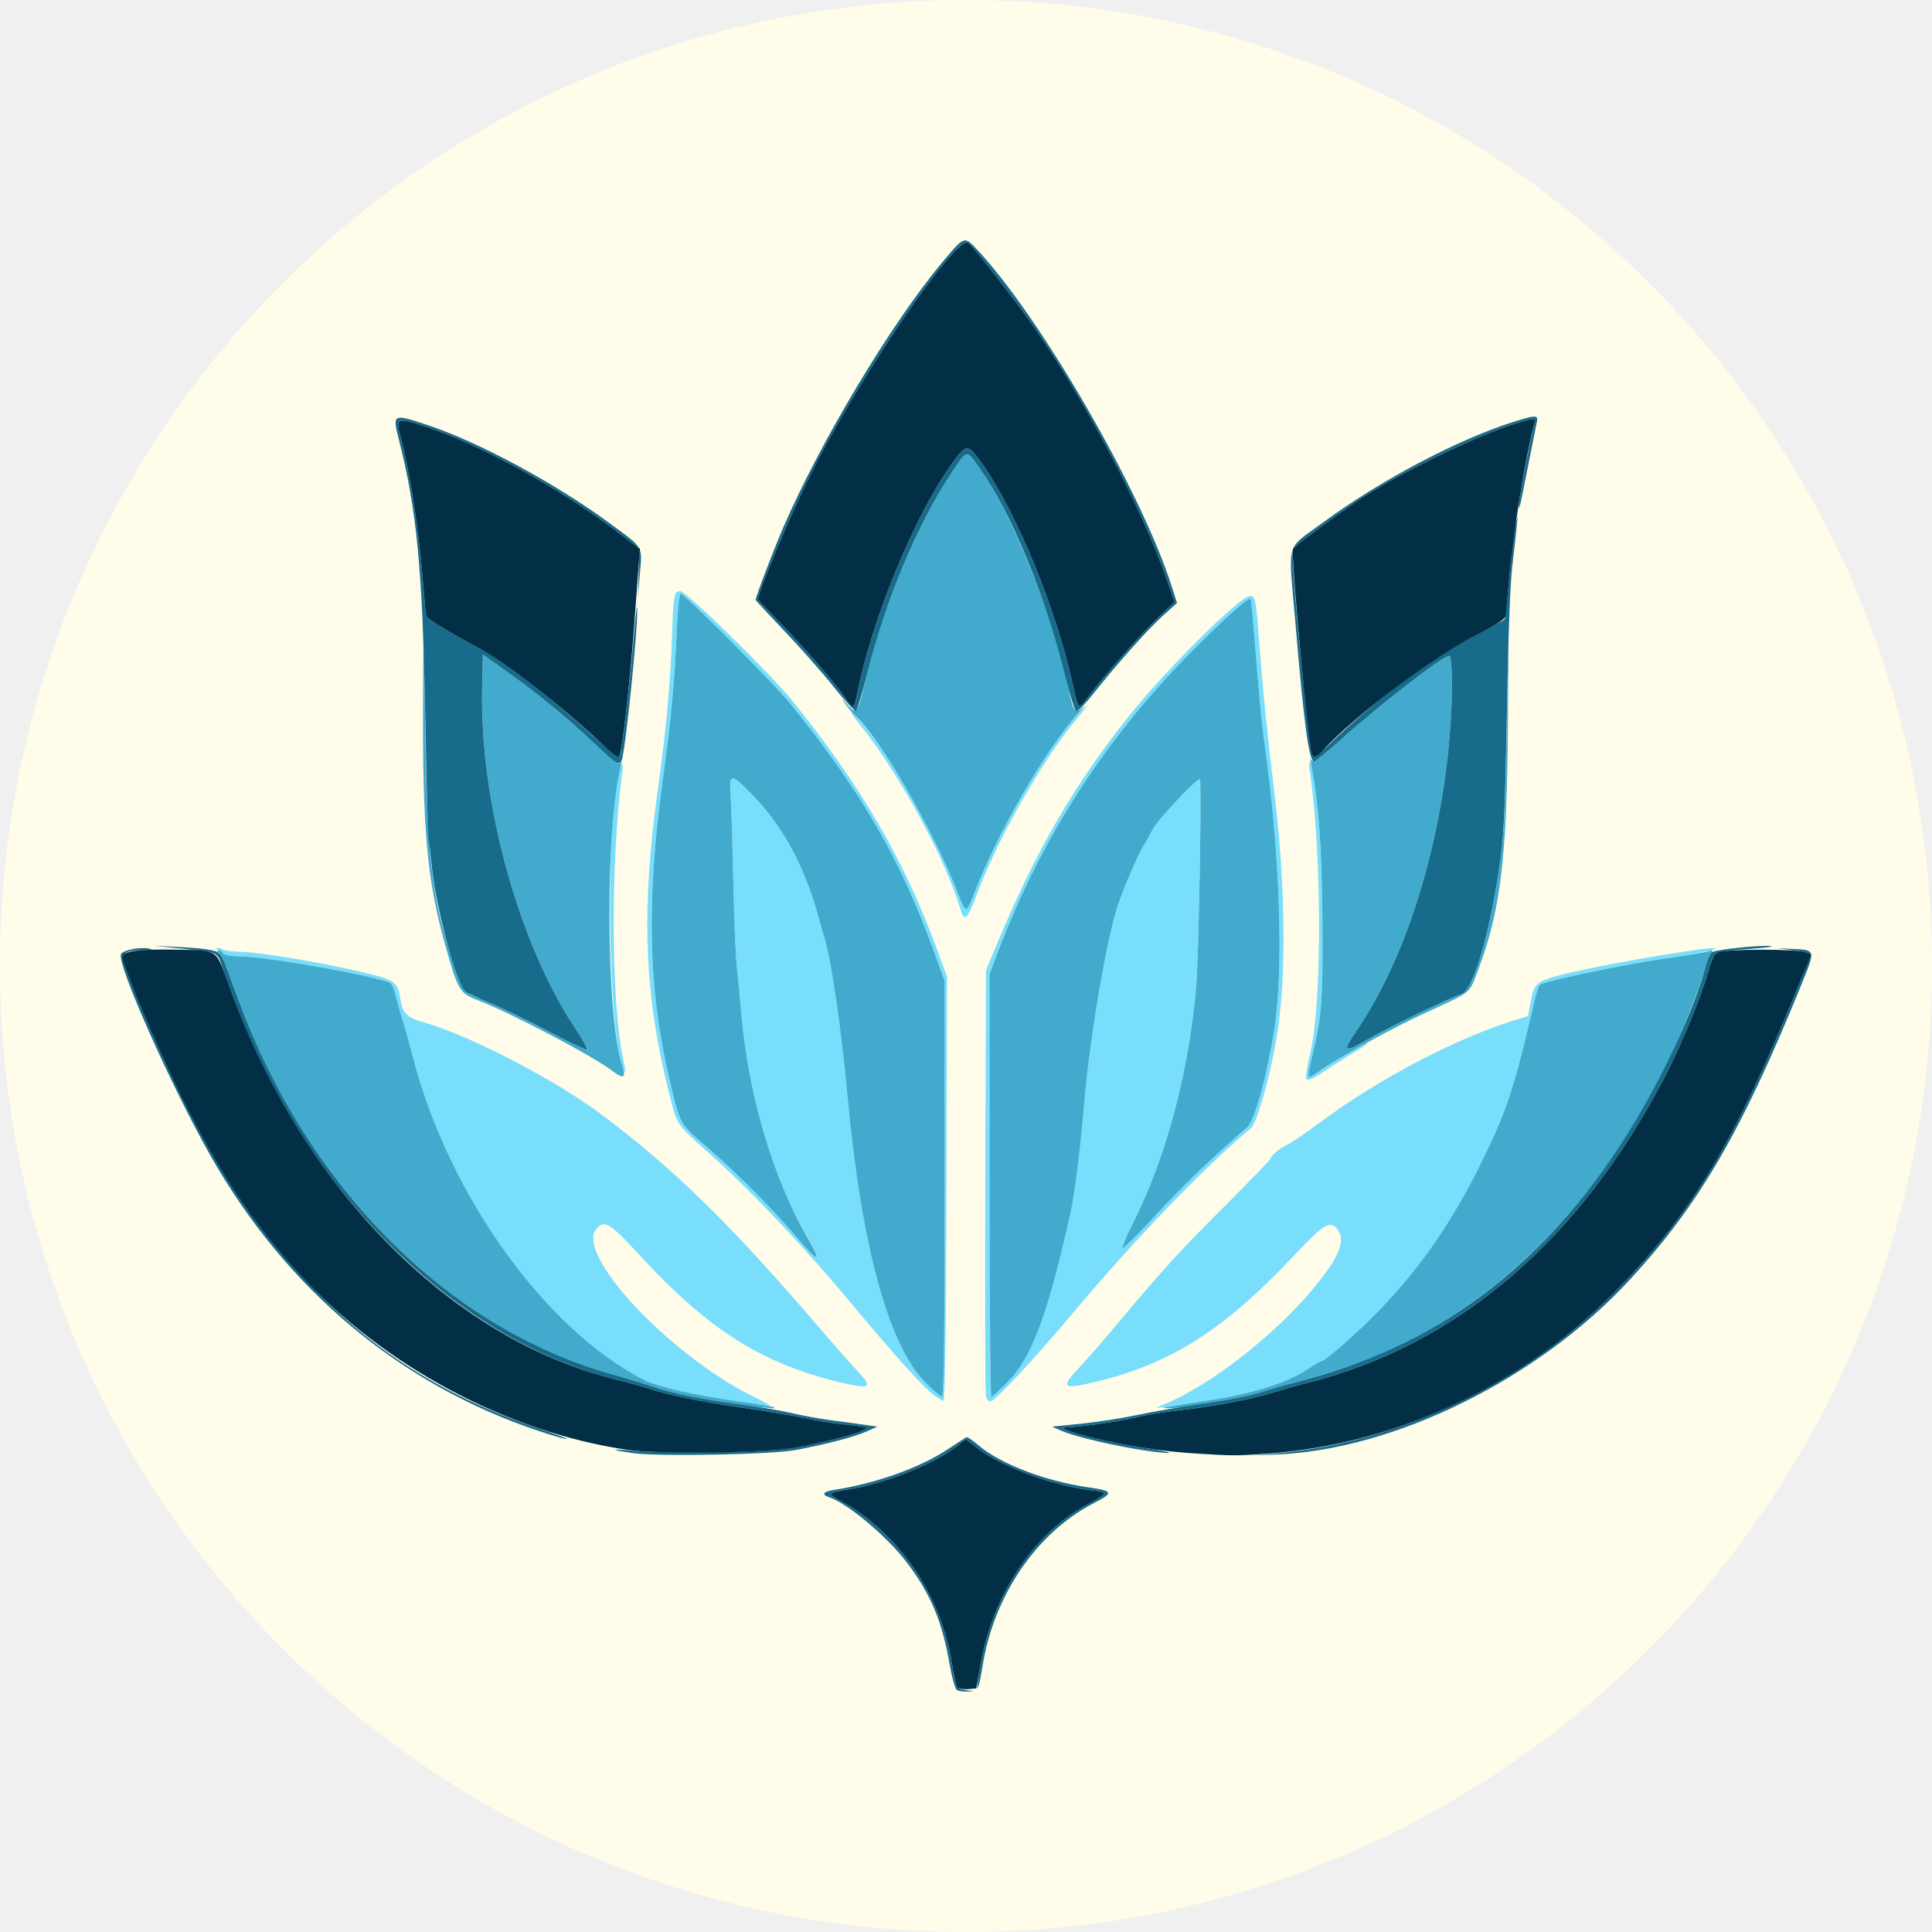
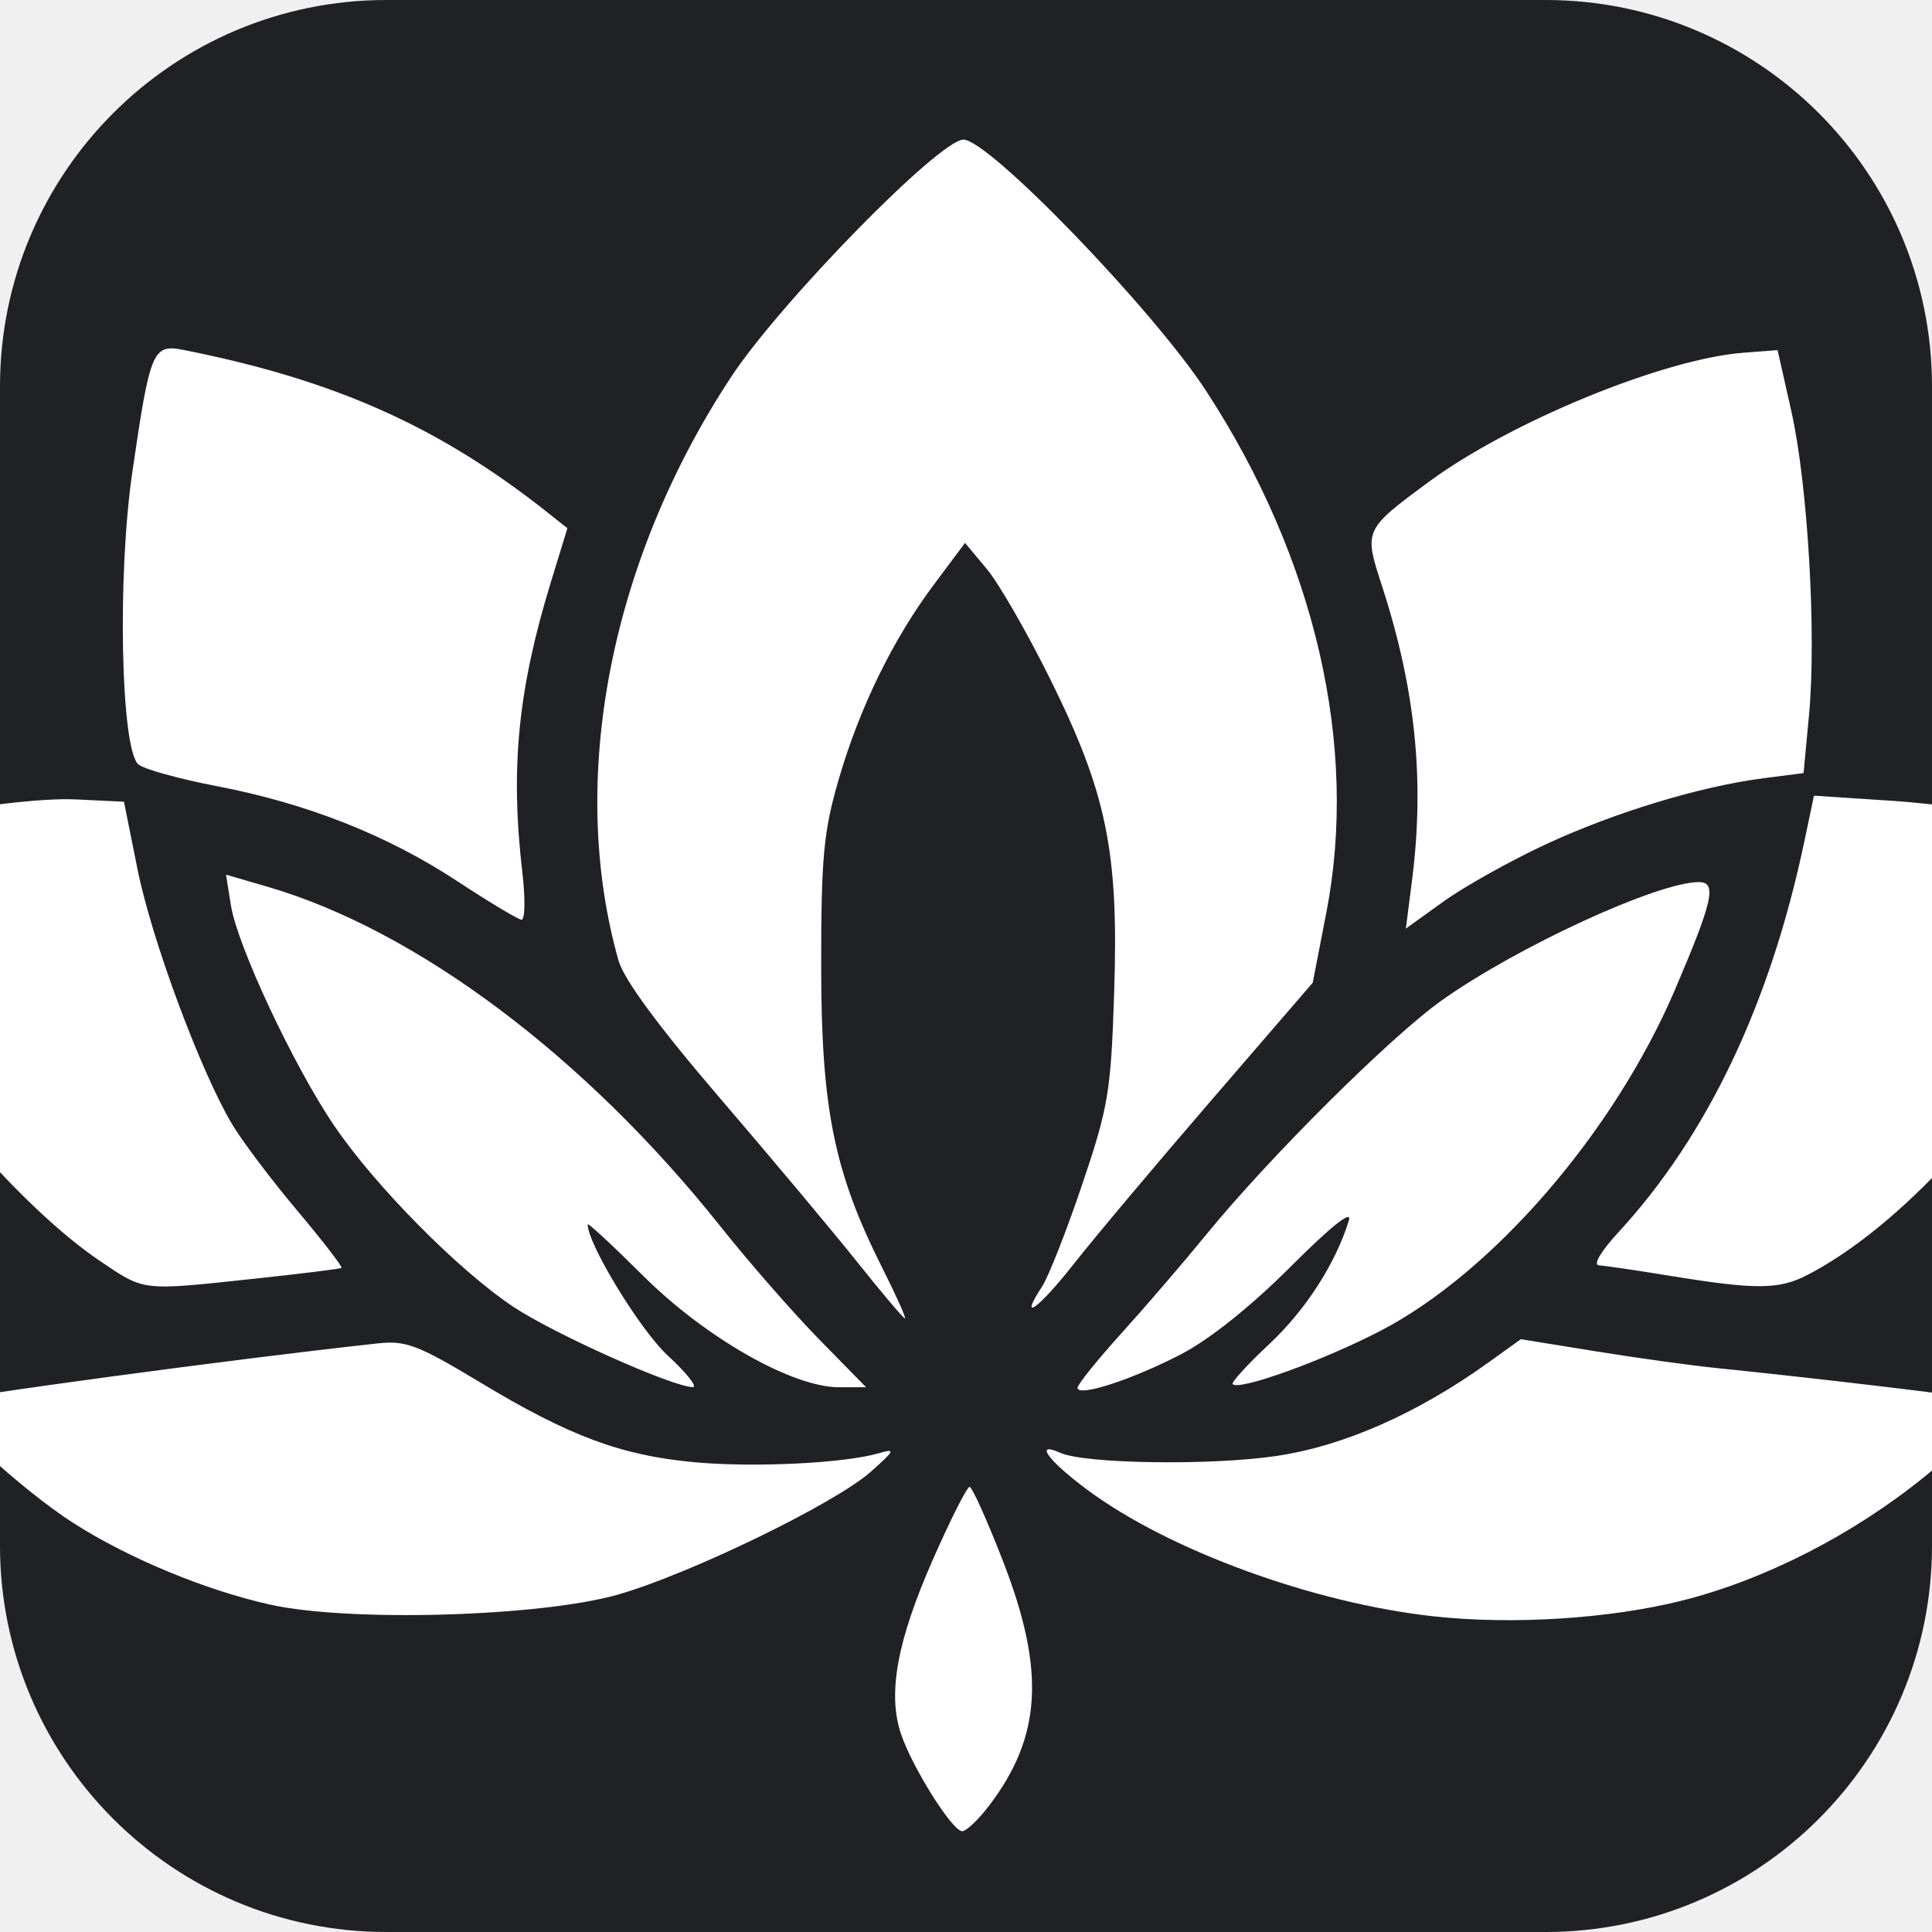
- <svg xmlns="http://www.w3.org/2000/svg" width="64" height="64" viewBox="0 0 64 64" fill="none">
-   <rect width="64" height="64" rx="32" fill="#FFFCE9" />
-   <path d="M38.569 46.518C40.039 45.926 42.176 44.273 43.472 42.724C44.369 41.652 44.6 41.086 44.295 40.71C44.06 40.42 43.837 40.557 42.874 41.583C40.489 44.122 38.668 45.254 36.038 45.834C35.204 46.018 35.157 45.939 35.737 45.319C35.993 45.045 36.515 44.448 36.897 43.992C38.528 42.045 39.067 41.453 40.538 39.988C41.392 39.137 42.09 38.413 42.09 38.378C42.09 38.283 42.414 38.016 42.65 37.916C42.765 37.867 43.258 37.532 43.746 37.169C45.656 35.752 48.157 34.434 50.089 33.824L50.614 33.659L50.706 33.19C50.845 32.484 50.858 32.476 52.526 32.109C53.74 31.843 56.457 31.392 56.762 31.407C57.065 31.422 56.234 31.601 55.119 31.761C53.75 31.956 51.122 32.511 51.004 32.629C50.968 32.665 50.885 32.923 50.821 33.202C50.28 35.552 49.984 36.533 49.491 37.622C48.389 40.051 47.241 41.797 45.692 43.402C44.99 44.13 43.893 45.095 43.767 45.095C43.736 45.095 43.514 45.225 43.274 45.385C42.623 45.817 41.493 46.167 40.031 46.389C38.019 46.695 38.16 46.683 38.569 46.518ZM24.211 46.389C22.791 46.175 21.78 45.937 21.339 45.713C18.061 44.04 14.865 39.585 13.684 35.04C13.55 34.523 13.393 33.96 13.336 33.788C13.278 33.616 13.185 33.288 13.13 33.061C13.075 32.833 12.992 32.616 12.947 32.578C12.71 32.381 8.936 31.7 7.994 31.685C7.683 31.679 7.427 31.648 7.427 31.614C7.427 31.58 7.348 31.521 7.251 31.482C7.138 31.437 7.119 31.41 7.199 31.406C7.267 31.404 7.347 31.425 7.376 31.455C7.406 31.485 7.685 31.519 7.996 31.531C8.68 31.557 10.491 31.858 11.905 32.181C13.067 32.446 13.176 32.519 13.261 33.09C13.332 33.559 13.482 33.711 14.024 33.863C15.526 34.285 18.373 35.757 19.907 36.907C22.328 38.719 24.205 40.556 27.154 43.999C27.652 44.58 28.224 45.229 28.425 45.441C28.894 45.935 28.822 46.013 28.059 45.844C25.338 45.238 23.517 44.109 21.202 41.593C20.205 40.509 20.032 40.402 19.763 40.699C19.017 41.524 22.197 44.919 24.989 46.279C25.331 46.445 25.56 46.578 25.498 46.573C25.436 46.569 24.857 46.486 24.211 46.389ZM30.812 46.108C30.418 45.77 29.531 44.774 28.202 43.178C26.677 41.344 24.905 39.47 23.527 38.234C22.362 37.189 22.436 37.302 22.142 36.121C21.334 32.876 21.238 30.138 21.79 26.159C22.074 24.115 22.206 22.688 22.262 21.034C22.309 19.688 22.328 19.586 22.538 19.586C22.735 19.586 25.53 22.324 26.268 23.24C28.542 26.061 29.961 28.504 31.046 31.467L31.371 32.355L31.352 39.364C31.338 43.951 31.305 46.381 31.253 46.396C31.21 46.409 31.012 46.279 30.812 46.108ZM31.292 39.381V32.494L30.945 31.537C29.824 28.452 28.549 26.249 26.189 23.318C25.665 22.666 22.673 19.664 22.549 19.664C22.507 19.664 22.451 20.177 22.422 20.818C22.337 22.72 22.243 23.721 21.943 25.924C21.404 29.884 21.475 32.808 22.182 35.783C22.538 37.279 22.492 37.2 23.478 38.052C24.419 38.867 25.58 40.034 26.358 40.947C27.122 41.846 27.248 41.874 26.765 41.039C25.626 39.072 24.803 36.31 24.565 33.656C24.518 33.126 24.446 32.376 24.405 31.988C24.365 31.601 24.312 30.316 24.289 29.132C24.265 27.949 24.227 26.707 24.204 26.374C24.15 25.606 24.207 25.599 24.889 26.296C25.922 27.351 26.644 28.672 27.103 30.345C27.174 30.603 27.264 30.92 27.304 31.049C27.543 31.834 27.864 34.043 28.084 36.409C28.532 41.245 29.43 44.548 30.632 45.774C30.899 46.046 31.157 46.268 31.205 46.268C31.269 46.268 31.292 44.407 31.292 39.381ZM32.661 46.249C32.637 46.152 32.627 42.939 32.64 39.109L32.662 32.145L33.037 31.245C34.321 28.166 35.584 25.989 37.42 23.694C38.651 22.154 41.088 19.742 41.412 19.742C41.58 19.742 41.604 19.856 41.7 21.126C41.824 22.779 41.978 24.309 42.208 26.198C42.593 29.347 42.621 32.451 42.283 34.414C42.061 35.703 41.63 37.217 41.441 37.372C39.981 38.576 37.564 41.082 35.579 43.451C34.251 45.036 32.951 46.427 32.8 46.426C32.747 46.425 32.684 46.346 32.661 46.249ZM33.383 45.779C34.188 44.965 34.733 43.488 35.473 40.126C35.605 39.528 35.797 37.98 35.916 36.566C36.099 34.38 36.665 31.058 37.043 29.954C37.24 29.38 37.721 28.262 37.868 28.037C37.939 27.929 38.021 27.788 38.051 27.724C38.204 27.397 38.374 27.178 39.002 26.498C39.378 26.09 39.714 25.786 39.748 25.821C39.814 25.888 39.709 31.739 39.626 32.692C39.375 35.542 38.634 38.322 37.548 40.486C37.331 40.919 37.164 41.309 37.178 41.351C37.192 41.393 37.703 40.888 38.312 40.229C39.248 39.217 39.953 38.539 41.321 37.336C41.563 37.123 41.98 35.602 42.22 34.055C42.529 32.063 42.398 28.261 41.899 24.711C41.792 23.958 41.719 23.179 41.539 20.918C41.493 20.338 41.442 19.85 41.426 19.834C41.361 19.769 40.512 20.534 39.411 21.648C36.56 24.532 34.44 27.848 33.009 31.661L32.779 32.273V39.27C32.779 43.119 32.806 46.268 32.84 46.268C32.873 46.268 33.118 46.048 33.383 45.779ZM43.264 35.642C43.264 35.565 43.335 35.186 43.421 34.801C43.805 33.084 43.781 28.041 43.376 25.454C43.346 25.263 43.356 25.216 43.408 25.298C43.627 25.641 43.798 28.034 43.81 30.938C43.819 33.135 43.78 33.613 43.487 34.906C43.396 35.305 43.337 35.648 43.356 35.666C43.375 35.685 43.617 35.55 43.895 35.366C44.47 34.984 45.299 34.512 45.299 34.566C45.299 34.586 45.131 34.699 44.927 34.817C44.723 34.934 44.302 35.2 43.992 35.407C43.375 35.818 43.264 35.854 43.264 35.642ZM20.588 35.255C20.093 33.598 20.081 26.182 20.572 25.396C20.639 25.288 20.648 25.325 20.615 25.572C20.219 28.535 20.239 33.279 20.654 35.134C20.753 35.574 20.708 35.656 20.588 35.255ZM31.897 30.329C31.877 30.295 31.817 30.126 31.762 29.954C31.249 28.318 29.762 25.601 28.55 24.085C28.24 23.698 28.101 23.487 28.239 23.616C29.16 24.471 30.87 27.38 31.686 29.478C32.002 30.291 32.007 30.292 32.277 29.582C33.033 27.597 34.879 24.435 35.759 23.616L36.096 23.303L35.7 23.772C34.541 25.145 33.019 27.827 32.325 29.715C32.112 30.296 31.983 30.48 31.897 30.329Z" fill="#78DEFC" />
-   <path d="M24.535 46.533C23.444 46.393 22.219 46.143 21.669 45.948C21.432 45.864 20.807 45.674 20.281 45.526C14.833 43.992 10.174 39.324 7.902 33.122C7.463 31.925 7.33 31.608 7.233 31.539C7.182 31.503 7.19 31.481 7.253 31.48C7.308 31.48 7.371 31.523 7.391 31.577C7.416 31.641 7.622 31.678 7.995 31.684C8.936 31.7 12.71 32.381 12.947 32.578C12.992 32.615 13.075 32.833 13.13 33.06C13.186 33.288 13.278 33.615 13.336 33.788C13.393 33.96 13.55 34.523 13.684 35.039C14.866 39.585 18.061 44.039 21.34 45.713C21.787 45.941 23.035 46.225 24.439 46.419C25.08 46.508 25.623 46.598 25.645 46.62C25.699 46.673 25.527 46.66 24.535 46.533ZM38.648 46.605C38.755 46.587 39.395 46.488 40.07 46.384C41.491 46.166 42.632 45.81 43.274 45.384C43.514 45.225 43.736 45.094 43.768 45.094C43.893 45.094 44.99 44.129 45.692 43.402C47.241 41.797 48.389 40.051 49.491 37.622C49.985 36.533 50.28 35.551 50.821 33.202C50.885 32.923 50.968 32.665 51.004 32.628C51.122 32.51 53.75 31.956 55.119 31.76C55.85 31.656 56.519 31.543 56.605 31.51C56.733 31.461 56.746 31.47 56.676 31.562C56.629 31.624 56.544 31.851 56.488 32.066C56.316 32.72 55.727 34.192 55.233 35.203C52.59 40.608 48.624 44.178 43.734 45.554C43.239 45.694 42.482 45.917 42.052 46.05C41.28 46.288 39.142 46.669 38.687 46.648C38.477 46.639 38.473 46.634 38.648 46.605ZM30.632 45.773C29.43 44.547 28.532 41.245 28.084 36.409C27.865 34.043 27.543 31.834 27.304 31.049C27.264 30.92 27.174 30.603 27.103 30.345C26.644 28.672 25.922 27.35 24.889 26.295C24.207 25.599 24.15 25.606 24.204 26.373C24.227 26.707 24.266 27.948 24.289 29.132C24.312 30.315 24.365 31.601 24.405 31.988C24.446 32.375 24.518 33.125 24.565 33.655C24.803 36.31 25.626 39.071 26.765 41.039C27.248 41.874 27.122 41.846 26.358 40.947C25.58 40.034 24.419 38.867 23.478 38.052C22.492 37.199 22.538 37.279 22.182 35.783C21.476 32.808 21.404 29.883 21.943 25.924C22.243 23.72 22.337 22.72 22.422 20.818C22.451 20.177 22.507 19.664 22.549 19.664C22.673 19.664 25.665 22.666 26.189 23.318C28.549 26.248 29.824 28.452 30.945 31.537L31.292 32.494V39.381C31.292 44.406 31.269 46.268 31.205 46.268C31.157 46.268 30.899 46.045 30.632 45.773ZM32.779 39.27V32.272L33.009 31.661C34.44 27.847 36.56 24.531 39.411 21.647C40.512 20.533 41.361 19.769 41.426 19.834C41.442 19.85 41.493 20.338 41.539 20.918C41.719 23.179 41.793 23.957 41.899 24.711C42.398 28.26 42.529 32.062 42.22 34.055C41.98 35.602 41.563 37.122 41.321 37.336C39.953 38.539 39.248 39.217 38.312 40.229C37.703 40.888 37.192 41.393 37.178 41.351C37.164 41.309 37.331 40.919 37.548 40.485C38.634 38.322 39.375 35.542 39.626 32.692C39.709 31.739 39.814 25.887 39.748 25.82C39.714 25.785 39.378 26.09 39.002 26.497C38.374 27.177 38.204 27.396 38.051 27.723C38.021 27.788 37.939 27.929 37.868 28.036C37.721 28.262 37.24 29.379 37.043 29.953C36.665 31.057 36.099 34.38 35.916 36.565C35.797 37.98 35.605 39.528 35.473 40.126C34.733 43.487 34.188 44.964 33.384 45.779C33.118 46.048 32.874 46.268 32.84 46.268C32.807 46.268 32.779 43.119 32.779 39.27ZM20.247 35.448C19.628 34.977 16.941 33.566 15.887 33.157C15.211 32.895 15.186 32.854 14.745 31.291C14.149 29.177 13.993 27.453 14.015 23.264L14.03 20.407L14.082 23.811C14.153 28.519 14.285 29.646 15.03 31.949C15.313 32.826 15.36 32.88 16.073 33.156C16.375 33.273 17.264 33.701 18.049 34.108C18.834 34.514 19.477 34.814 19.477 34.774C19.477 34.734 19.282 34.408 19.044 34.049C17.176 31.234 15.896 26.565 15.971 22.843L15.995 21.68L16.895 22.324C17.9 23.043 18.799 23.787 19.756 24.691C20.37 25.271 20.52 25.369 20.592 25.239C20.61 25.207 20.609 25.233 20.59 25.298C20.046 27.103 20.058 33.645 20.608 35.292C20.752 35.724 20.662 35.763 20.247 35.448ZM43.343 35.611C43.343 35.555 43.41 35.227 43.492 34.883C43.772 33.703 43.82 33.115 43.811 30.971C43.799 28.091 43.679 26.393 43.401 25.18C43.381 25.094 43.38 25.068 43.399 25.122C43.464 25.312 43.634 25.212 44.364 24.549C45.662 23.373 47.918 21.631 48.016 21.729C48.112 21.825 48.127 22.913 48.047 24.046C47.776 27.888 46.612 31.677 44.954 34.12C44.44 34.877 44.487 34.905 45.397 34.381C46.045 34.008 48.052 33.043 48.41 32.931C48.816 32.805 49.385 30.812 49.728 28.31C49.822 27.631 49.873 26.406 49.916 23.889L49.974 20.407L49.952 23.928C49.924 28.404 49.709 30.185 48.959 32.144C48.654 32.941 48.8 32.824 47.177 33.57C46.21 34.014 44.507 34.944 43.868 35.376C43.377 35.709 43.343 35.724 43.343 35.611ZM31.686 29.477C30.906 27.473 29.129 24.419 28.32 23.694C28.224 23.608 28.076 23.431 27.99 23.302C27.858 23.102 27.87 23.108 28.072 23.341C28.381 23.698 28.402 23.666 28.698 22.433C29.264 20.071 30.37 17.414 31.502 15.695C32.048 14.866 32.004 14.873 32.463 15.527C33.546 17.07 34.858 20.336 35.398 22.833C35.564 23.603 35.611 23.659 35.888 23.416C36.007 23.312 35.924 23.42 35.703 23.656C34.698 24.731 33.02 27.633 32.277 29.582C32.007 30.291 32.002 30.291 31.686 29.477Z" fill="#41AACD" />
-   <path d="M31.697 55.981C31.639 55.944 31.53 55.554 31.452 55.102C31.21 53.709 30.831 52.807 30.048 51.769C29.395 50.902 28.064 49.786 27.45 49.591C27.212 49.515 27.278 49.409 27.595 49.361C28.994 49.148 30.456 48.63 31.377 48.021C31.696 47.81 31.984 47.626 32.016 47.611C32.048 47.597 32.224 47.715 32.407 47.872C33.119 48.486 34.62 49.063 36.034 49.267C36.881 49.389 36.904 49.446 36.245 49.787C34.329 50.777 32.911 52.861 32.542 55.227C32.489 55.572 32.418 55.883 32.386 55.919C32.353 55.955 32.391 55.629 32.469 55.194C32.893 52.833 34.208 50.829 35.965 49.867C36.738 49.444 36.742 49.433 36.132 49.364C34.884 49.223 33.182 48.589 32.368 47.964L31.997 47.678L31.636 47.953C30.911 48.506 29.34 49.132 28.187 49.325C27.384 49.461 27.382 49.463 27.843 49.715C29.764 50.765 31.203 52.872 31.534 55.119C31.646 55.879 31.686 55.951 32.022 55.993L32.27 56.024L32.036 56.035C31.907 56.042 31.754 56.017 31.697 55.981ZM21.003 48.14C20.246 48.038 20.174 47.983 20.885 48.051C22.077 48.165 25.486 48.11 26.285 47.965C27.268 47.786 28.311 47.527 28.554 47.401L28.749 47.299L28.554 47.258C28.446 47.235 28.129 47.196 27.849 47.171C27.57 47.146 27.024 47.057 26.637 46.973C26.249 46.889 25.299 46.731 24.524 46.623C23.251 46.445 22.025 46.188 21.394 45.968C21.265 45.923 20.79 45.794 20.338 45.681C14.782 44.291 9.571 38.858 7.428 32.223C7.197 31.509 7.278 31.557 6.124 31.436L5.119 31.331L5.94 31.371C6.392 31.393 6.885 31.443 7.036 31.483C7.338 31.562 7.298 31.486 7.901 33.123C10.189 39.34 14.833 43.992 20.281 45.526C20.807 45.674 21.432 45.864 21.669 45.948C22.241 46.151 23.444 46.392 24.602 46.535C25.119 46.599 25.841 46.721 26.209 46.807C26.576 46.893 27.192 47.004 27.578 47.054C27.964 47.104 28.456 47.17 28.671 47.202L29.062 47.26L28.703 47.421C28.306 47.599 27.38 47.841 26.363 48.033C25.572 48.183 21.869 48.256 21.003 48.14ZM42.263 48.144C46.391 47.794 50.655 45.736 53.635 42.655C56.084 40.122 57.444 37.845 59.504 32.829C60.048 31.505 60.054 31.56 59.35 31.471L58.875 31.41L59.41 31.436C60.141 31.472 60.14 31.466 59.694 32.565C57.7 37.477 56.292 39.9 53.97 42.413C50.959 45.672 46.189 48.028 42.286 48.181L41.425 48.215L42.263 48.144ZM37.537 47.986C36.524 47.807 35.504 47.552 35.129 47.383L34.853 47.259L35.817 47.162C36.348 47.108 37.193 46.976 37.695 46.869C38.197 46.761 39.172 46.595 39.86 46.5C40.548 46.405 41.446 46.225 41.855 46.099C42.264 45.974 42.916 45.787 43.303 45.683C47.874 44.46 51.426 41.678 54.138 37.195C55.157 35.512 56.186 33.261 56.493 32.043C56.551 31.815 56.642 31.593 56.695 31.548C56.803 31.459 58.332 31.298 58.664 31.34C58.78 31.355 58.47 31.397 57.975 31.433C56.777 31.52 56.775 31.521 56.609 32.118C56.386 32.917 55.744 34.5 55.247 35.476C52.42 41.031 48.316 44.566 43.225 45.833C42.924 45.907 42.396 46.055 42.051 46.161C41.36 46.373 40.108 46.604 38.95 46.731C38.535 46.777 37.9 46.885 37.539 46.971C36.997 47.099 35.772 47.271 35.283 47.286C34.775 47.303 36.632 47.774 38.047 47.988C38.571 48.067 38.859 48.133 38.687 48.133C38.515 48.133 37.997 48.067 37.537 47.986ZM17.873 47.411C13.265 45.88 9.483 42.713 6.971 38.279C5.675 35.992 3.877 31.949 4.006 31.612C4.057 31.479 4.62 31.364 4.93 31.422C5.066 31.448 5.04 31.461 4.835 31.469C3.921 31.503 3.92 31.507 4.485 32.901C7.79 41.063 11.766 45.323 17.99 47.371C18.485 47.534 18.837 47.668 18.773 47.669C18.708 47.67 18.303 47.554 17.873 47.411ZM18.108 34.135C17.376 33.752 16.496 33.328 16.151 33.191C15.807 33.055 15.468 32.887 15.398 32.818C15.107 32.532 14.453 30.102 14.315 28.796C14.268 28.357 14.213 27.874 14.192 27.723C14.171 27.573 14.123 25.707 14.084 23.576C13.998 18.877 13.806 16.885 13.216 14.572C12.995 13.707 13.008 13.699 14.133 14.069C15.834 14.629 18.378 15.998 20.182 17.323C21.339 18.174 21.275 18.068 21.197 18.999L21.131 19.781L21.157 18.977L21.184 18.172L20.409 17.585C18.56 16.185 15.929 14.74 14.166 14.157C13.151 13.821 13.101 13.835 13.258 14.423C13.575 15.61 13.862 17.446 14.004 19.195C14.054 19.819 14.107 20.369 14.12 20.419C14.142 20.498 14.95 20.985 15.956 21.524C16.813 21.984 18.22 23.078 19.726 24.453C20.142 24.833 20.503 25.113 20.526 25.074C20.591 24.97 20.874 22.556 20.996 21.072C21.054 20.362 21.106 19.957 21.11 20.172C21.126 20.859 20.732 24.732 20.603 25.161C20.535 25.386 20.428 25.326 19.756 24.691C18.799 23.787 17.9 23.043 16.895 22.324L15.995 21.68L15.971 22.843C15.896 26.568 17.176 31.234 19.047 34.053C19.286 34.414 19.473 34.737 19.46 34.77C19.448 34.803 18.839 34.517 18.108 34.135ZM44.954 34.12C46.612 31.677 47.776 27.888 48.047 24.046C48.127 22.913 48.112 21.826 48.016 21.729C47.918 21.631 45.662 23.373 44.364 24.55C43.958 24.918 43.582 25.22 43.529 25.22C43.361 25.22 43.192 23.957 42.907 20.573C42.678 17.845 42.568 18.238 43.815 17.317C45.725 15.908 48.345 14.527 50.196 13.956C50.87 13.747 50.961 13.749 50.912 13.971C50.891 14.068 50.765 14.693 50.633 15.36C50.304 17.017 50.327 16.922 50.316 16.717C50.307 16.566 50.704 14.484 50.824 14.05C50.883 13.834 50.846 13.833 50.196 14.034C48.879 14.44 46.298 15.699 45.026 16.555C44.211 17.103 42.896 18.077 42.833 18.179C42.723 18.357 43.366 24.868 43.509 25.021C43.552 25.067 43.75 24.931 44.028 24.663C45.623 23.126 47.401 21.802 48.898 21.037C49.393 20.784 49.817 20.548 49.841 20.512C49.865 20.477 49.93 19.91 49.985 19.254C50.04 18.597 50.133 17.796 50.192 17.473C50.314 16.807 50.295 17.055 50.099 18.725C50.025 19.353 49.96 21.075 49.918 23.537C49.871 26.31 49.818 27.631 49.726 28.31C49.392 30.788 48.817 32.805 48.41 32.931C48.052 33.043 46.045 34.008 45.397 34.381C44.487 34.905 44.44 34.877 44.954 34.12ZM27.604 22.736C27.234 22.273 26.504 21.446 25.982 20.899C25.46 20.351 25.032 19.889 25.032 19.871C25.032 19.775 25.64 18.18 25.947 17.473C27.187 14.609 29.522 10.717 31.219 8.683C31.936 7.824 31.943 7.822 32.322 8.22C34.422 10.428 37.788 16.234 38.809 19.408L38.99 19.974L38.505 20.413C38.003 20.868 36.98 22.018 36.191 23.013C35.943 23.328 35.7 23.572 35.652 23.556C35.605 23.54 35.454 23.072 35.318 22.515C34.648 19.782 33.53 17.048 32.462 15.527C32.004 14.873 32.048 14.866 31.502 15.695C30.373 17.41 29.332 19.899 28.716 22.359C28.555 23.002 28.391 23.539 28.35 23.553C28.31 23.566 27.974 23.198 27.604 22.736ZM28.397 22.97C28.879 20.535 30.267 17.149 31.493 15.419C32.02 14.676 32.052 14.675 32.548 15.38C33.676 16.982 34.98 20.155 35.523 22.618C35.728 23.547 35.712 23.534 36.079 23.042C36.551 22.41 37.812 20.985 38.377 20.446L38.91 19.938L38.651 19.195C37.83 16.841 36.025 13.401 34.291 10.885C33.704 10.033 32.22 8.134 32.069 8.04C31.663 7.79 28.473 12.475 26.878 15.662C26.189 17.038 25.111 19.601 25.111 19.862C25.111 19.875 25.45 20.231 25.865 20.655C26.643 21.449 27.741 22.72 28.035 23.165C28.261 23.508 28.294 23.49 28.397 22.97Z" fill="#176B8B" />
-   <path d="M31.709 55.877C31.666 55.821 31.587 55.48 31.534 55.119C31.203 52.872 29.765 50.766 27.843 49.715C27.382 49.463 27.384 49.461 28.187 49.326C29.34 49.132 30.911 48.506 31.636 47.953L31.997 47.678L32.368 47.964C33.182 48.589 34.885 49.223 36.132 49.364C36.742 49.433 36.738 49.445 35.965 49.868C34.215 50.826 32.882 52.852 32.474 55.173L32.34 55.932L32.064 55.956C31.904 55.969 31.755 55.936 31.709 55.877ZM39.508 48.142C38.446 48.072 37.352 47.903 36.234 47.635C35.438 47.445 35.029 47.295 35.283 47.287C35.772 47.271 36.997 47.1 37.539 46.971C37.9 46.885 38.535 46.777 38.95 46.732C40.108 46.604 41.36 46.374 42.051 46.161C42.396 46.056 42.924 45.908 43.225 45.833C48.316 44.567 52.42 41.031 55.247 35.477C55.744 34.5 56.386 32.918 56.609 32.119C56.719 31.723 56.788 31.607 56.95 31.542C57.225 31.433 59.522 31.433 59.788 31.542L59.998 31.628L59.506 32.825C57.444 37.846 56.085 40.121 53.635 42.655C50.59 45.804 46.35 47.82 42.091 48.144C40.949 48.231 40.856 48.231 39.508 48.142ZM20.807 48.031C16.803 47.448 12.692 45.245 9.915 42.194C8.36 40.485 7.305 38.897 6.017 36.329C5.223 34.743 4.062 32.004 4.062 31.713C4.062 31.51 4.561 31.436 5.784 31.457C7.235 31.482 7.151 31.431 7.541 32.539C9.885 39.213 14.845 44.307 20.338 45.681C20.79 45.794 21.265 45.923 21.394 45.968C22.025 46.189 23.251 46.445 24.524 46.623C25.299 46.732 26.249 46.889 26.637 46.973C27.024 47.057 27.57 47.147 27.849 47.172C28.129 47.197 28.446 47.236 28.554 47.258L28.749 47.299L28.554 47.401C28.325 47.52 27.31 47.777 26.363 47.955C25.429 48.132 21.836 48.181 20.807 48.031ZM19.971 24.673C18.642 23.418 16.814 21.985 15.956 21.525C14.95 20.985 14.142 20.499 14.12 20.419C14.107 20.37 14.054 19.819 14.004 19.195C13.862 17.447 13.575 15.611 13.258 14.423C13.101 13.836 13.151 13.821 14.166 14.157C15.932 14.742 18.56 16.185 20.416 17.591L21.199 18.184L21.158 18.709C21.136 18.997 21.064 19.956 20.999 20.838C20.866 22.648 20.596 24.994 20.511 25.076C20.48 25.105 20.237 24.924 19.971 24.673ZM43.461 24.965C43.328 24.569 42.749 18.315 42.833 18.179C42.896 18.077 44.211 17.103 45.026 16.555C46.298 15.7 48.88 14.441 50.196 14.034C50.846 13.833 50.883 13.834 50.824 14.05C50.539 15.092 50.112 17.73 49.992 19.195C49.944 19.776 49.89 20.322 49.873 20.408C49.85 20.517 49.562 20.705 48.919 21.03C47.446 21.775 44.927 23.666 43.818 24.859C43.609 25.084 43.511 25.113 43.461 24.965ZM28.035 23.165C27.741 22.72 26.643 21.45 25.865 20.655C25.45 20.232 25.111 19.875 25.111 19.862C25.111 19.601 26.189 17.038 26.878 15.662C28.473 12.475 31.664 7.79 32.069 8.041C32.22 8.134 33.704 10.033 34.291 10.886C36.025 13.401 37.83 16.841 38.651 19.195L38.91 19.938L38.377 20.447C37.813 20.985 36.551 22.41 36.079 23.042C35.712 23.535 35.728 23.547 35.523 22.618C34.98 20.155 33.676 16.982 32.548 15.38C32.052 14.675 32.02 14.676 31.493 15.419C30.267 17.15 28.879 20.535 28.397 22.97C28.294 23.49 28.261 23.508 28.035 23.165Z" fill="#022F46" />
+ <svg xmlns="http://www.w3.org/2000/svg" width="512" height="512" viewBox="0 0 512 512" fill="none">
+   <g clip-path="url(#clip0_1257_589)">
+     <rect width="512" height="512" rx="102.4" fill="#202124" />
+     <path d="M262.07 478.584C276.063 460.24 277.079 442.776 265.841 413.819C261.627 402.96 257.625 394.061 256.948 394.041C256.27 394.022 251.889 402.698 247.212 413.321C237.778 434.747 235.202 448.698 238.714 459.34C241.636 468.194 252.357 485.286 254.989 485.286C256.072 485.286 259.259 482.27 262.07 478.584ZM445.81 424.164C467.689 418.657 491.019 406.738 509.944 391.398C528.248 376.562 531.254 372.254 524.341 370.77C519.943 369.825 479.067 364.986 454.938 362.553C448.245 361.878 433.829 359.881 422.904 358.114L403.039 354.903L394.391 361.113C375.586 374.618 356.066 383.216 338.218 385.855C320.859 388.422 287.52 387.934 280.999 385.018C273.938 381.859 277.742 387.078 288.13 394.8C309.71 410.842 348.049 424.853 379.911 428.342C400.808 430.631 426.619 428.994 445.81 424.164ZM163.857 422.559C182.984 417.061 221.421 398.371 230.795 390.01C237.212 384.287 237.407 383.819 232.824 385.143C223.622 387.802 199.607 388.958 183.932 387.497C164.528 385.687 150.888 380.598 127.26 366.354C110.861 356.468 107.568 355.207 100.217 356.002C62.423 360.087 -13.952 370.411 -15.251 371.61C-17.37 373.567 5.594 394.759 19.416 403.601C34.063 412.971 54.449 421.426 71.58 425.238C92.638 429.923 143.361 428.45 163.857 422.559ZM312.947 358.912C320.509 354.997 331.517 346.209 342.014 335.706C352.831 324.883 358.392 320.471 357.471 323.442C353.921 334.901 346.004 347.183 336.344 356.218C330.582 361.609 326.228 366.38 326.669 366.821C328.433 368.585 350.386 360.676 365.687 352.764C395.536 337.329 427.697 300.13 443.853 262.351C453.969 238.698 455.069 233.759 450.224 233.759C439.285 233.759 401.851 251.005 381.915 265.229C368.365 274.896 336.266 306.833 319.762 327.067C313.847 334.319 303.733 346.089 297.286 353.223C290.838 360.358 285.563 366.902 285.563 367.766C285.563 370.315 299.84 365.699 312.947 358.912ZM176.961 359.232C169.662 352.504 155.743 329.7 155.743 324.471C155.743 323.92 162.361 330.054 170.449 338.103C186.956 354.53 209.975 367.636 222.32 367.636H229.526L217.096 354.959C210.259 347.986 198.493 334.522 190.95 325.039C155.132 280.01 110.401 246.477 70.802 234.967L59.898 231.798L61.211 240.007C62.921 250.702 77.863 282.557 88.553 298.3C99.459 314.359 121.574 336.712 136.096 346.354C146.922 353.542 178.183 367.528 183.589 367.602C184.958 367.621 181.976 363.854 176.961 359.232ZM233.809 335.994C221.044 310.622 217.632 293.777 217.621 256.072C217.611 227.316 218.256 220.375 222.196 206.782C227.761 187.582 236.581 169.509 247.546 154.843L255.743 143.879L261.516 150.786C264.692 154.584 272.26 167.733 278.335 180.005C293.324 210.283 296.479 225.719 295.271 262.87C294.411 289.328 293.75 293.313 286.801 313.883C282.656 326.155 277.87 338.328 276.166 340.935C269.74 350.769 275.172 346.907 284.541 334.982C289.905 328.154 306.351 308.588 321.088 291.501L347.883 260.434L351.492 241.852C360.059 197.745 348.624 148.1 319.652 103.619C305.631 82.093 262.091 37 255.327 37C248.966 37 206.816 80.064 193.738 99.925C161.6 148.731 150.39 206.889 163.927 254.588C165.351 259.603 174.614 272.16 190.863 291.1C204.485 306.977 220.907 326.586 227.356 334.674C233.805 342.763 239.411 349.38 239.813 349.38C240.215 349.38 237.514 343.356 233.809 335.994ZM67.412 338.874C79.736 337.558 90.12 336.268 90.488 336.007C90.856 335.747 85.521 328.837 78.634 320.651C71.746 312.466 63.965 302.118 61.342 297.655C52.906 283.303 40.154 248.846 36.451 230.395L32.851 212.46L20.203 211.855C1.57 210.963 -51.161 221.052 -51.157 225.509C-51.154 228.508 -41.976 250.352 -35.758 262.157C-22.328 287.654 5.942 320.334 26.606 334.25C38.433 342.215 37.315 342.088 67.412 338.874ZM478.873 337.928C496.063 329.09 515.785 310.723 533.011 287.513C542.772 274.36 565.489 231.704 565.489 226.527C565.489 221.989 529.772 214.079 500.667 212.171L480.715 210.864L478.207 222.819C469.176 265.858 452.495 300.961 428.921 326.537C424.231 331.624 422.102 335.244 423.746 335.334C425.283 335.417 433.843 336.677 442.768 338.134C465.287 341.808 471.397 341.773 478.873 337.928ZM409.571 223.793C427.841 215.293 450.628 208.377 467.466 206.222L477.965 204.878L479.407 189.491C481.405 168.17 479.095 128.429 474.729 109.01L471.08 92.782L461.995 93.483C440.779 95.119 400.166 111.8 378.587 127.741C361.463 140.392 361.423 140.48 366.211 155.189C375.112 182.537 377.591 206.791 374.199 233.327L372.568 246.08L382.585 238.884C388.094 234.926 400.237 228.135 409.571 223.793ZM138.432 231.223C135.189 203.493 137.249 182.711 146.093 153.912L150.368 139.99L145.449 136.08C116.601 113.152 88.896 100.74 48.753 92.759C40.449 91.108 39.8 92.648 35.053 125.237C31.074 152.557 32.007 198.29 36.63 202.538C37.993 203.789 47.323 206.391 57.364 208.318C81.429 212.938 102.595 221.302 121.259 233.567C129.627 239.066 137.247 243.64 138.193 243.733C139.14 243.825 139.247 238.196 138.432 231.223Z" fill="white" />
+   </g>
+   <defs>
+     <clipPath id="clip0_1257_589">
+       <rect width="512" height="512" rx="102.4" fill="white" />
+     </clipPath>
+   </defs>
</svg>
